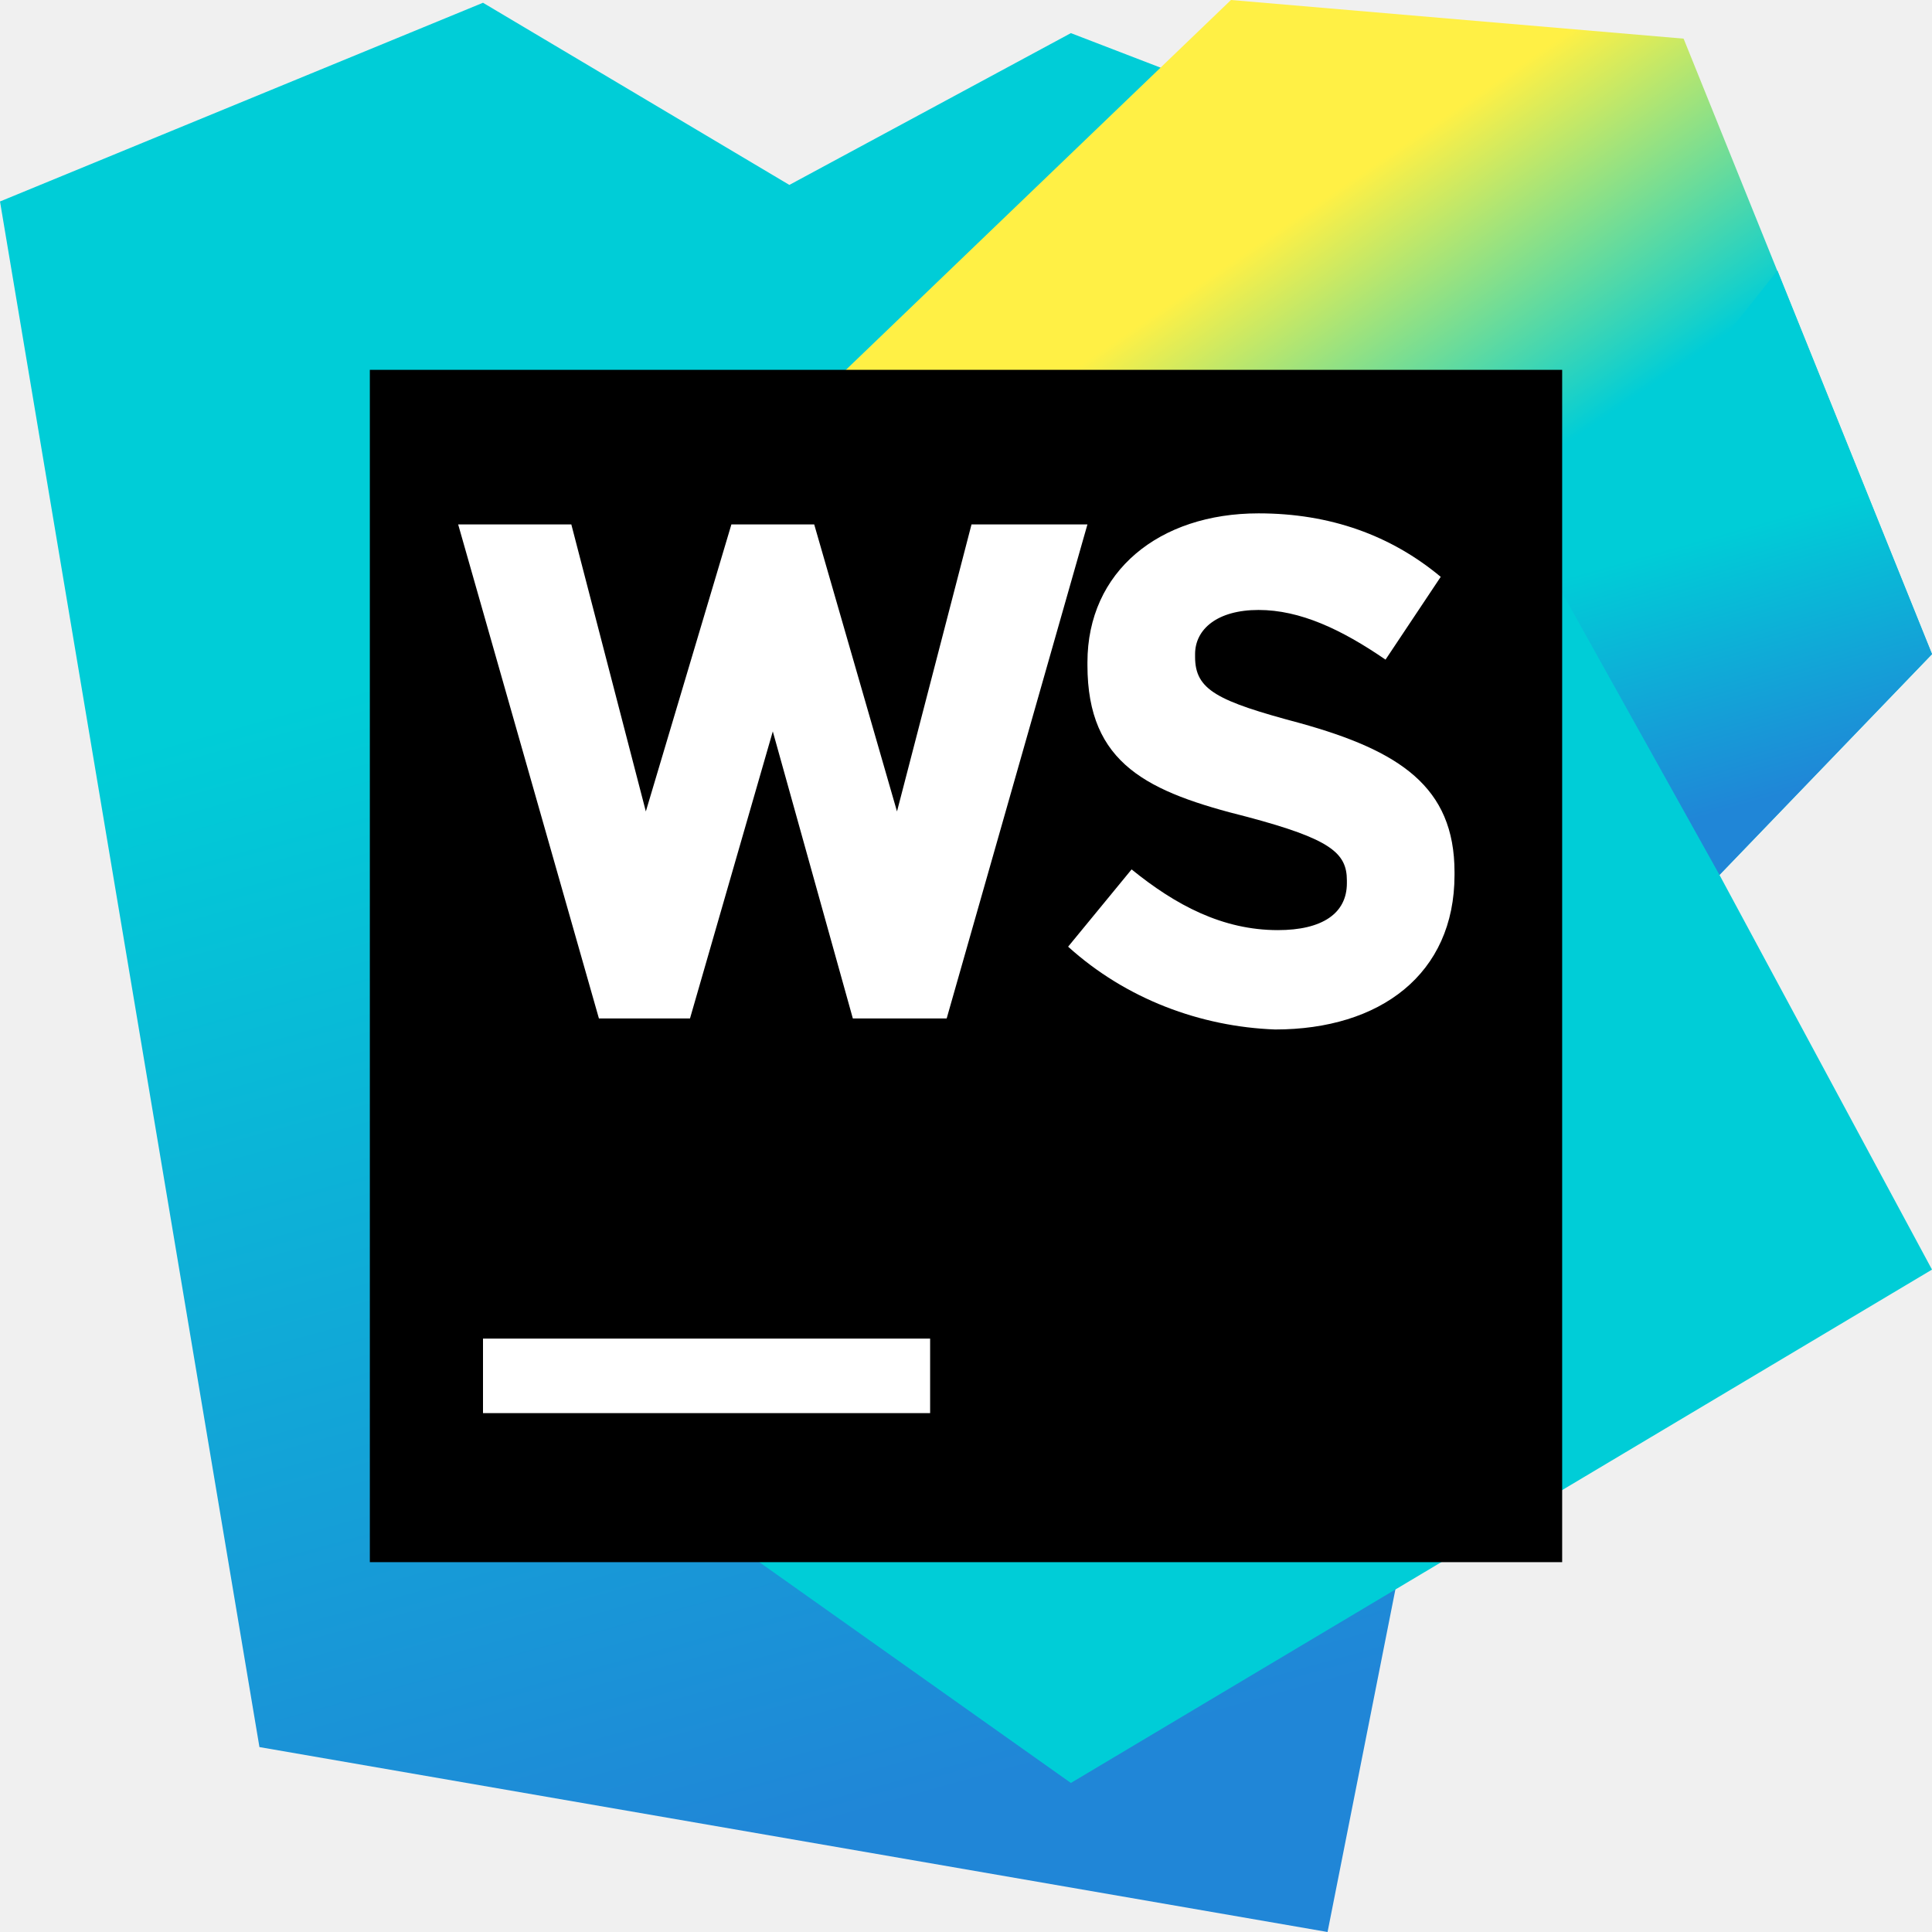
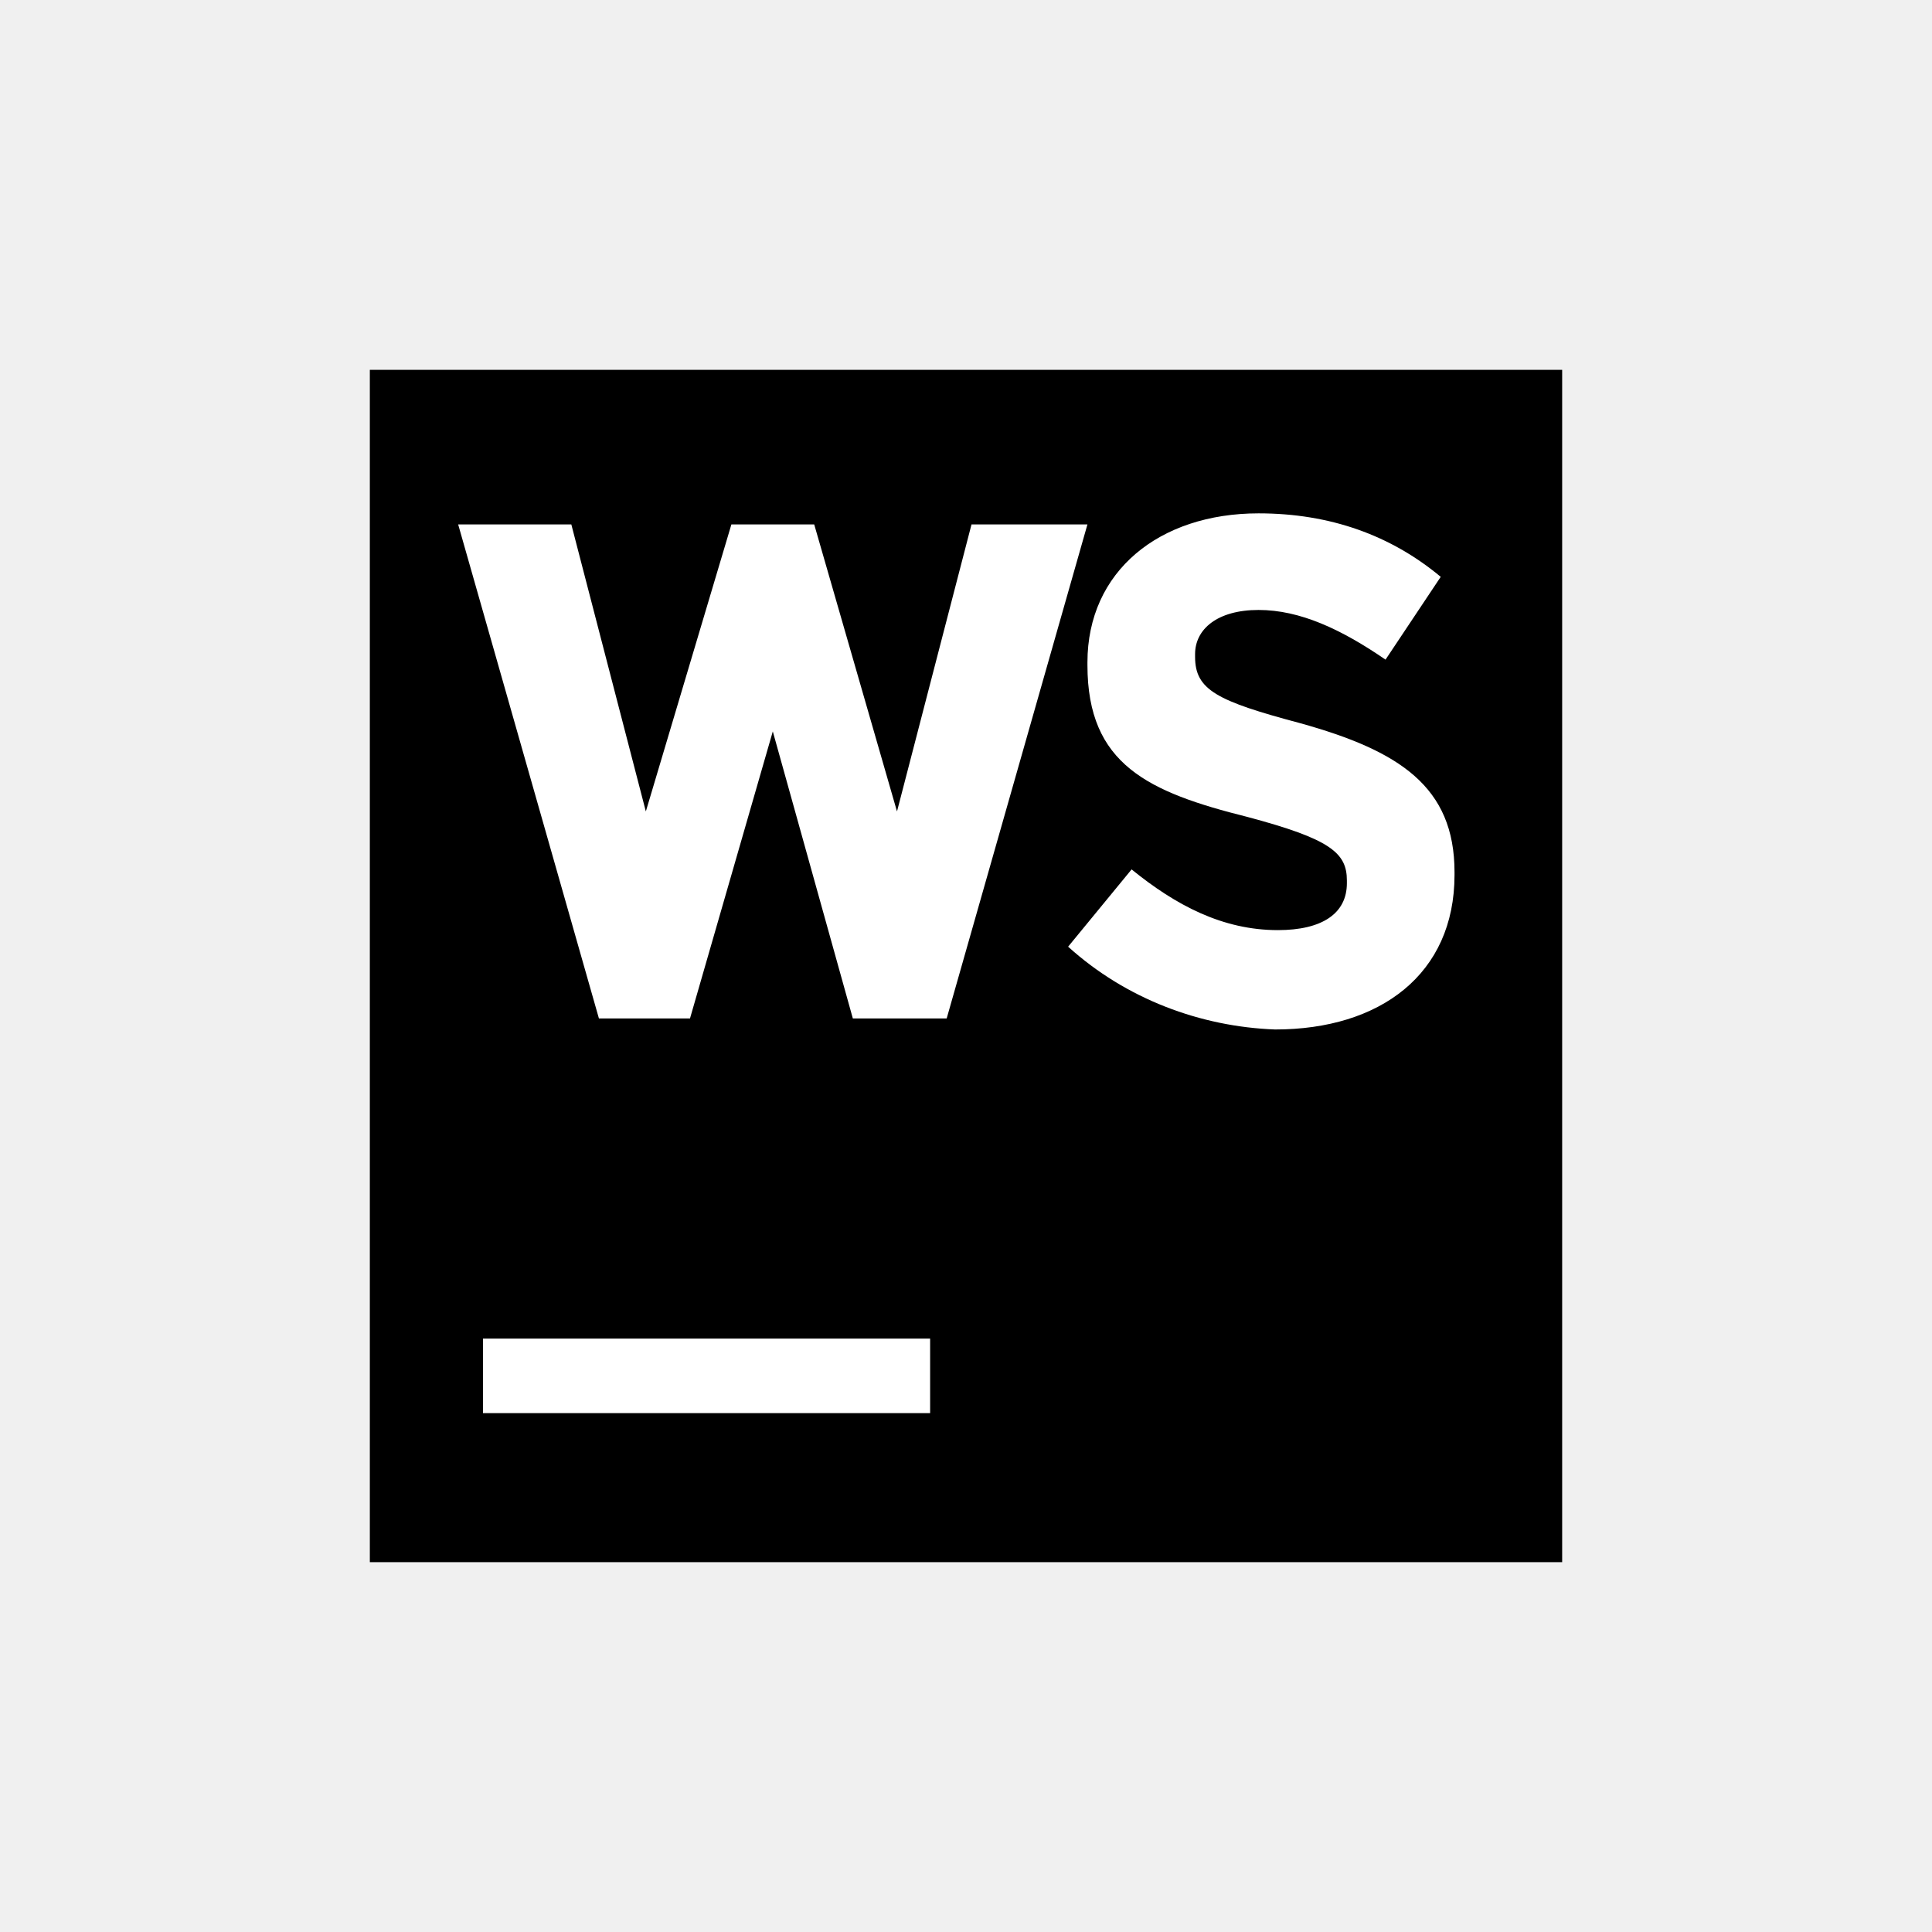
- <svg xmlns="http://www.w3.org/2000/svg" version="1.1" x="0" y="0" width="70" height="70" viewBox="0 0 70 70" xml:space="preserve">
-   <linearGradient id="a" gradientUnits="userSpaceOnUse" x1="25.068" y1="1.46" x2="43.183" y2="66.675">
-     <stop offset=".285" stop-color="#00CDD7" />
-     <stop offset=".941" stop-color="#2086D7" />
-   </linearGradient>
-   <path fill="url(#a)" d="M9.4 63.3L0 7.3 17.5 0.1 28.6 6.7 38.8 1.2 60.1 9.4 48.1 70z" />
-   <linearGradient id="b" gradientUnits="userSpaceOnUse" x1="30.72" y1="9.734" x2="61.365" y2="54.671">
-     <stop offset=".14" stop-color="#FFF045" />
-     <stop offset=".366" stop-color="#00CDD7" />
-   </linearGradient>
-   <path fill="url(#b)" d="M70 23.7L61 1.4 44.6 0 19.3 24.3 26.1 55.6 38.8 64.6 70 46 62.3 31.7z" />
-   <linearGradient id="c" gradientUnits="userSpaceOnUse" x1="61.082" y1="15.29" x2="65.106" y2="29.544">
-     <stop offset=".285" stop-color="#00CDD7" />
-     <stop offset=".941" stop-color="#2086D7" />
-   </linearGradient>
-   <path fill="url(#c)" d="M56 20.4L62.3 31.7 70 23.7 64.4 9.8z" />
+ <svg xmlns="http://www.w3.org/2000/svg" version="1.1" id="Layer_1" x="0px" y="0px" viewBox="0 0 70 70" style="enable-background:new 0 0 70 70;" xml:space="preserve">
+   <style type="text/css">
+ 	.st0{fill:#FFFFFF;}
+ </style>
  <g>
-     <path fill="#000" d="M13.4 13.4H56.6V56.6H13.4z" />
-     <path fill="#FFF" d="M17.5 48.5H33.7V51.2H17.5z" />
-     <path d="M38.7,34.3l2.3-2.8c1.6,1.3,3.3,2.2,5.3,2.2c1.6,0,2.5-0.6,2.5-1.7v-0.1c0-1-0.6-1.5-3.6-2.3 c-3.6-0.9-5.8-1.9-5.8-5.5v-0.1c0-3.3,2.6-5.4,6.2-5.4c2.6,0,4.8,0.8,6.6,2.3l-2,3c-1.6-1.1-3.1-1.8-4.6-1.8 c-1.5,0-2.3,0.7-2.3,1.6v0.1c0,1.2,0.8,1.6,3.8,2.4c3.6,1,5.6,2.3,5.6,5.4v0.1c0,3.6-2.7,5.6-6.5,5.6 C43.5,37.2,40.8,36.2,38.7,34.3" fill="#FFF" />
-     <path fill="#FFF" d="M35.2 19L32.5 29.4 29.5 19 26.5 19 23.4 29.4 20.7 19 16.6 19 21.7 36.9 25 36.9 28 26.5 30.9 36.9 34.3 36.9 39.4 19z" />
+     <path d="M13.4,13.4h43.2v43.2H13.4V13.4z" />
+     <path class="st0" d="M17.5,48.5h16.2v2.7H17.5V48.5z" />
+     <path class="st0" d="M38.7,34.3l2.3-2.8c1.6,1.3,3.3,2.2,5.3,2.2c1.6,0,2.5-0.6,2.5-1.7v-0.1c0-1-0.6-1.5-3.6-2.3   c-3.6-0.9-5.8-1.9-5.8-5.5V24c0-3.3,2.6-5.4,6.2-5.4c2.6,0,4.8,0.8,6.6,2.3l-2,3c-1.6-1.1-3.1-1.8-4.6-1.8s-2.3,0.7-2.3,1.6v0.1   c0,1.2,0.8,1.6,3.8,2.4c3.6,1,5.6,2.3,5.6,5.4v0.1c0,3.6-2.7,5.6-6.5,5.6C43.5,37.2,40.8,36.2,38.7,34.3" />
+     <path class="st0" d="M35.2,19l-2.7,10.4l-3-10.4h-3l-3.1,10.4L20.7,19h-4.1l5.1,17.9H25l3-10.4l2.9,10.4h3.4L39.4,19H35.2z" />
  </g>
</svg>
